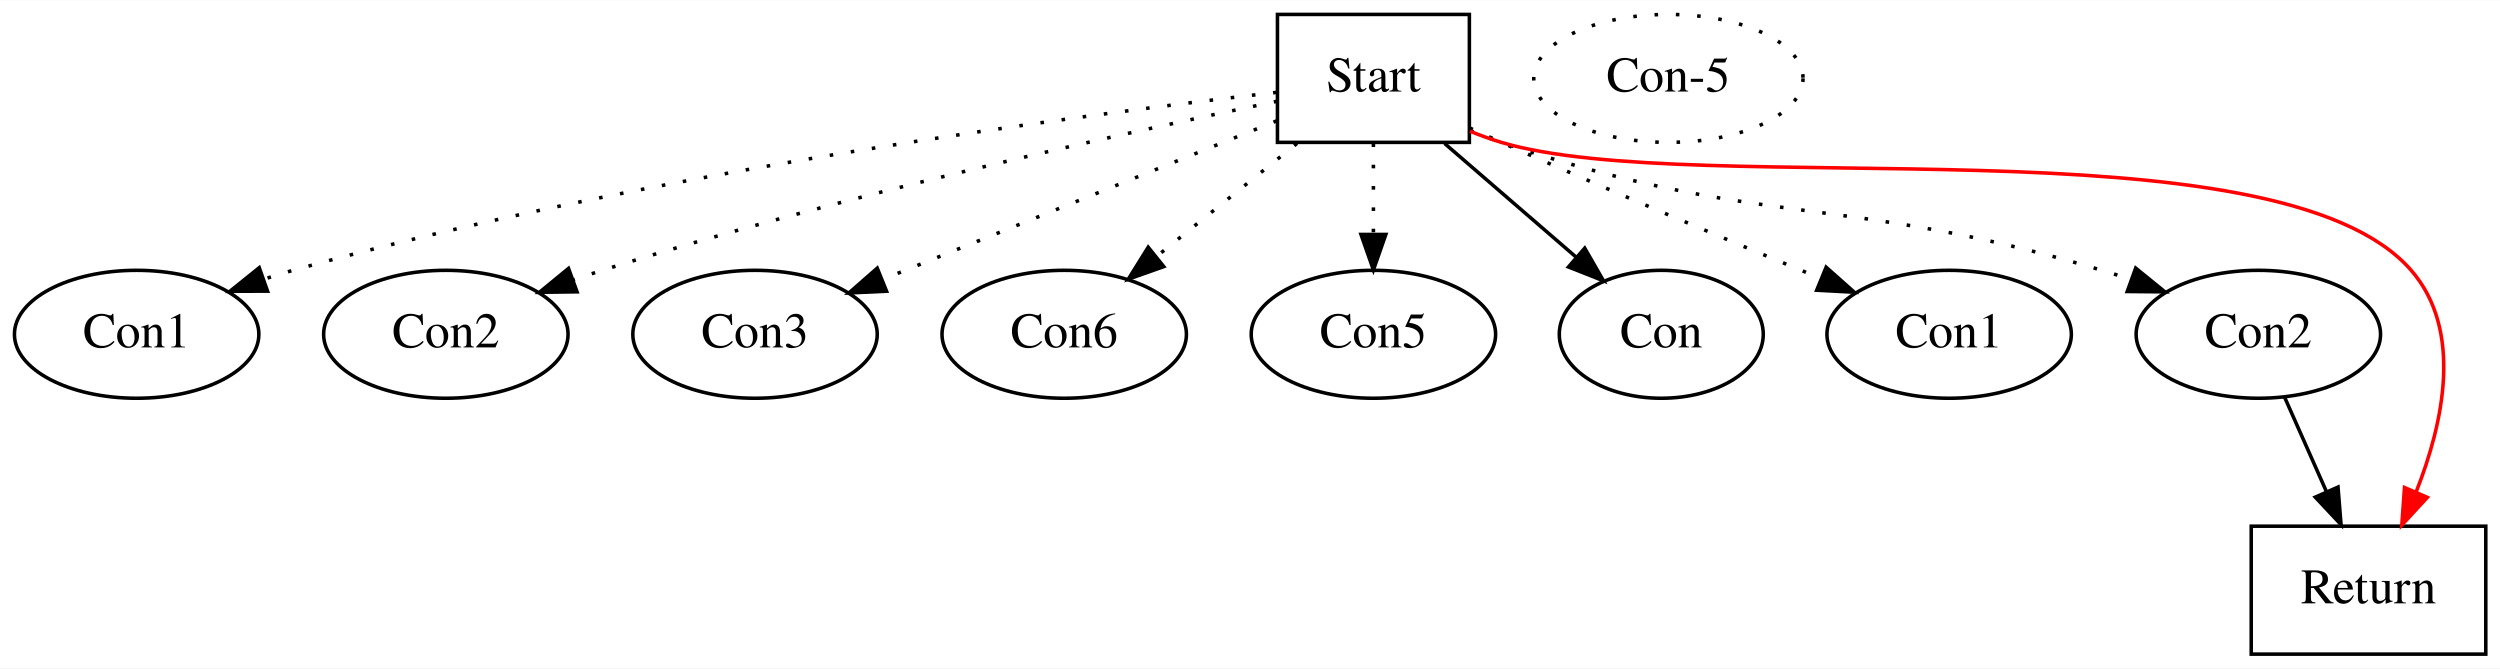
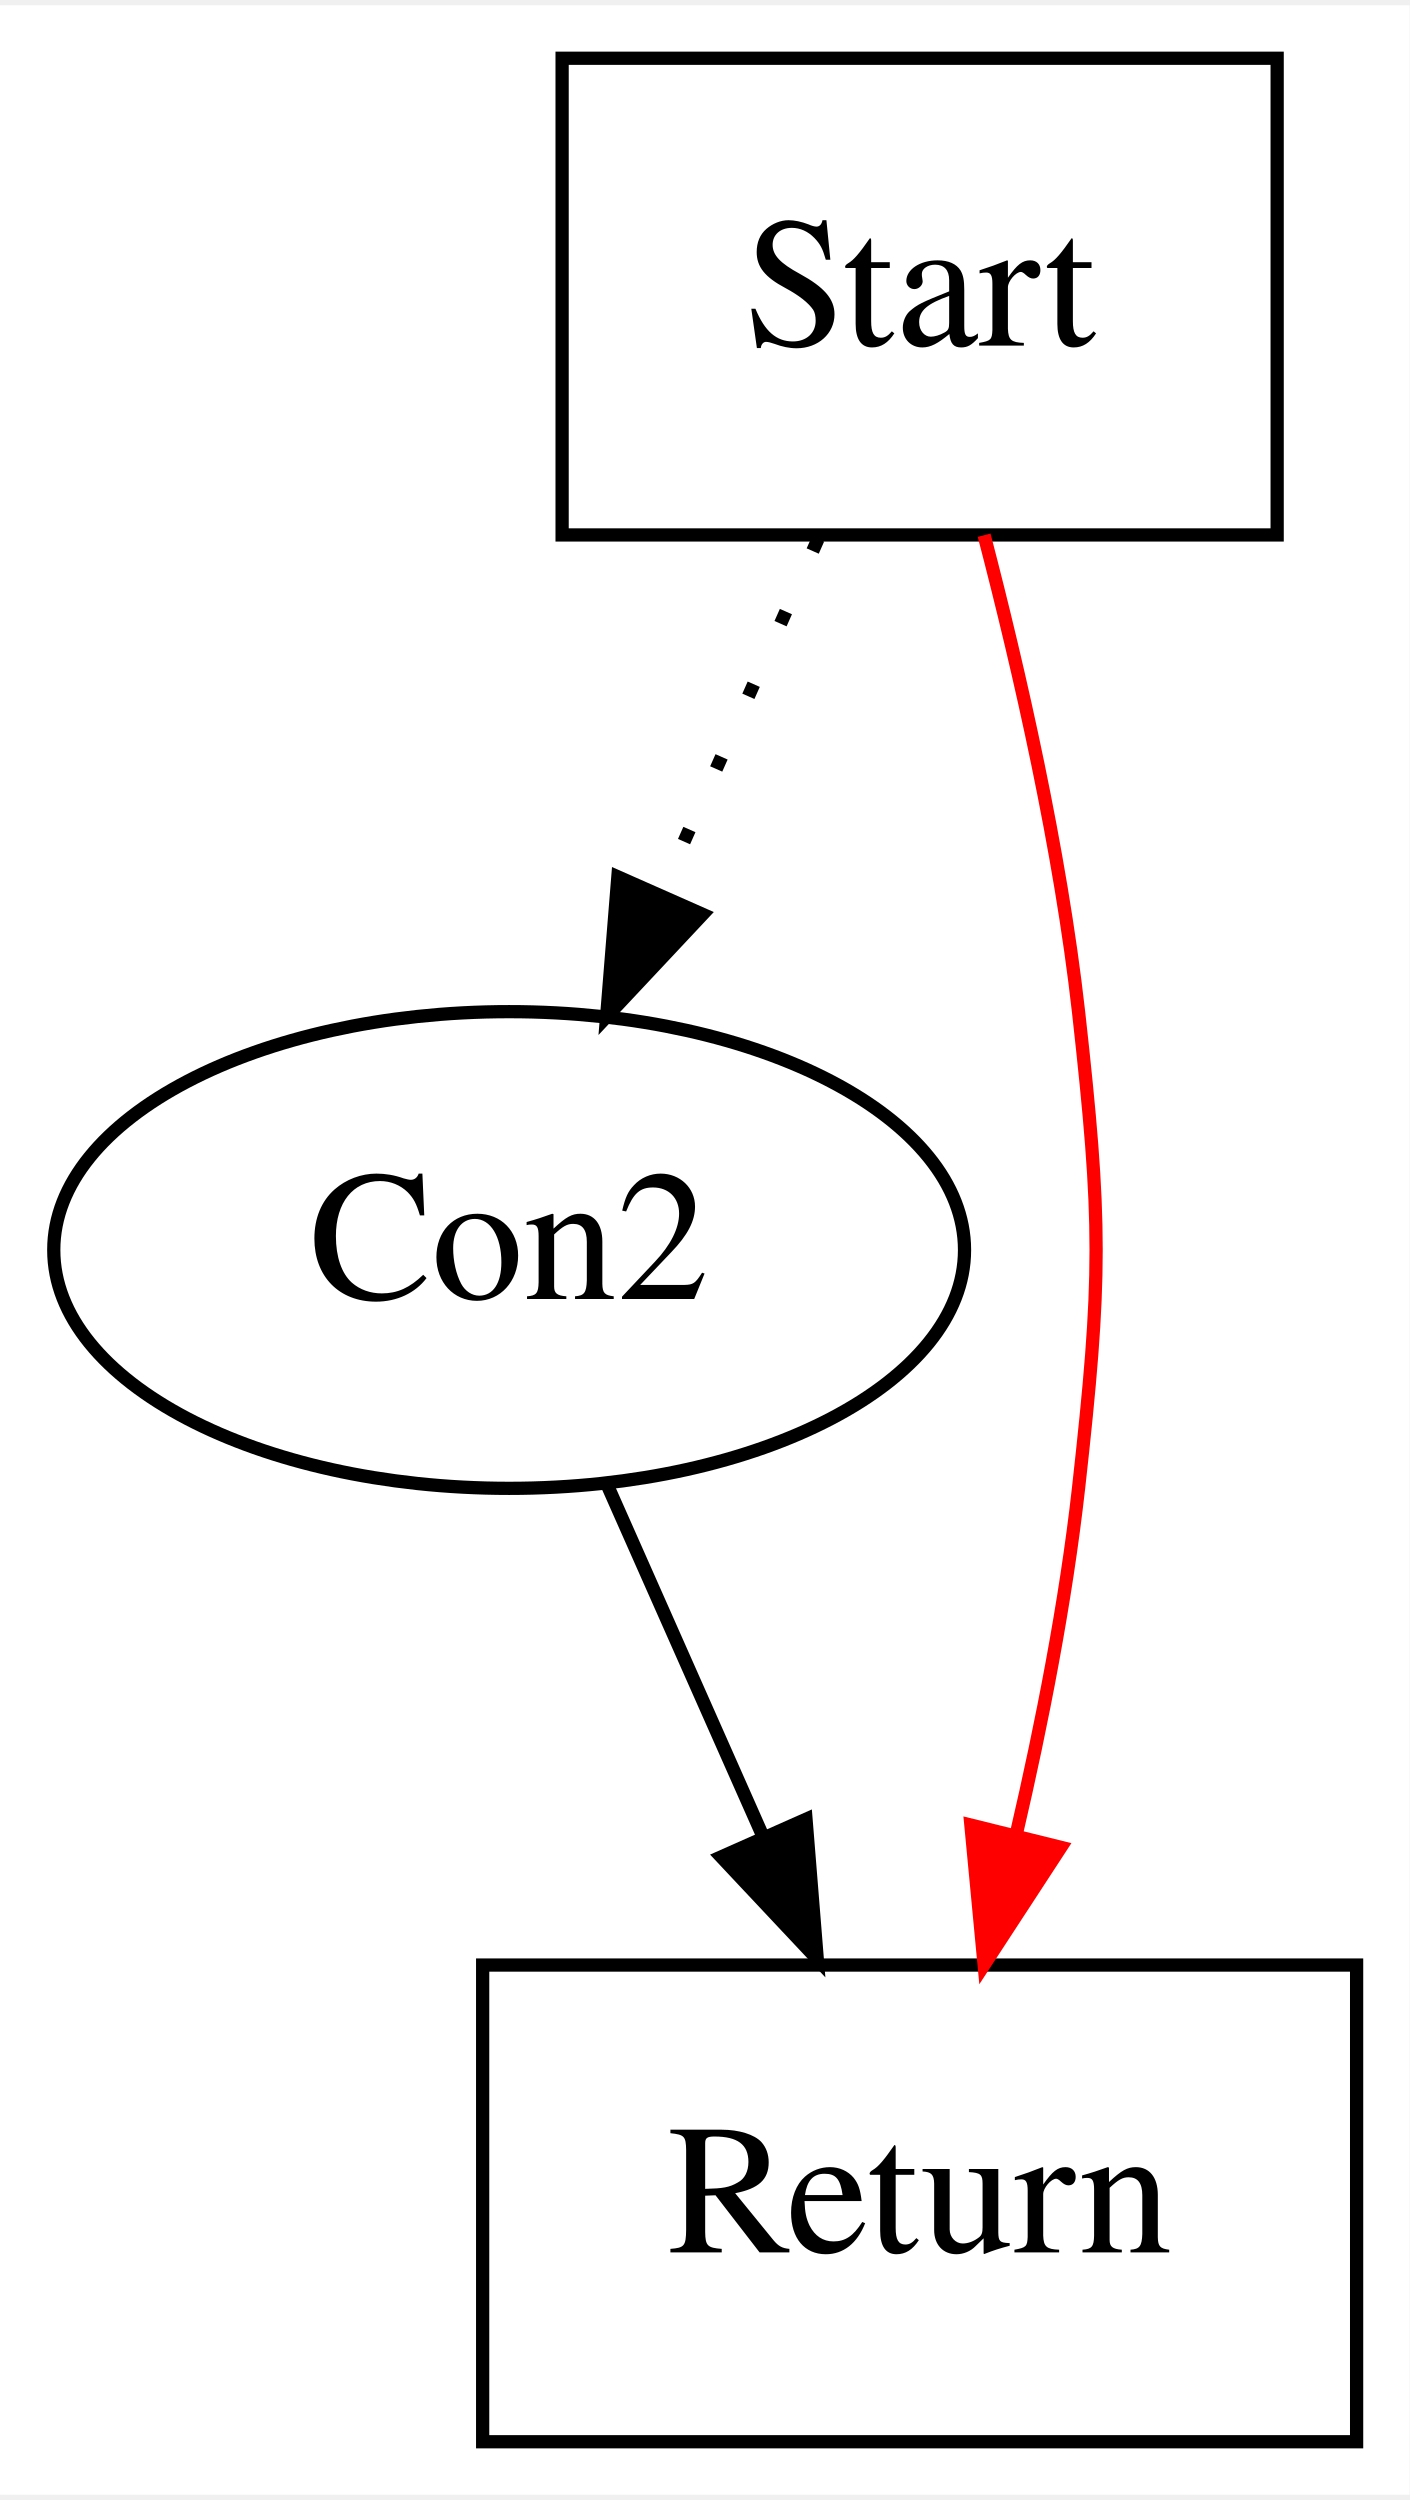
- <svg xmlns="http://www.w3.org/2000/svg" width="703pt" height="188pt" viewBox="0.00 0.00 703.45 188.00">
+ <svg xmlns="http://www.w3.org/2000/svg" width="106pt" height="188pt" viewBox="0.00 0.00 106.45 188.00">
  <g id="graph0" class="graph" transform="scale(1 1) rotate(0) translate(4 184)">
-     <polygon fill="white" stroke="transparent" points="-4,4 -4,-184 699.45,-184 699.45,4 -4,4" />
+     <polygon fill="white" stroke="transparent" points="-4,4 -4,-184 102.45,-184 102.45,4 -4,4" />
    <g id="node1" class="node">
-       <polygon fill="none" stroke="black" points="409.45,-180 355.45,-180 355.45,-144 409.45,-144 409.45,-180" />
-       <text text-anchor="middle" x="382.45" y="-158.3" font-family="Times,serif" font-size="14.00">Start</text>
+       <polygon fill="none" stroke="black" points="92.45,-180 38.45,-180 38.45,-144 92.45,-144 92.45,-180" />
+       <text text-anchor="middle" x="65.45" y="-158.3" font-family="Times,serif" font-size="14.00">Start</text>
    </g>
    <g id="node2" class="node">
      <ellipse fill="none" stroke="black" cx="34.45" cy="-90" rx="34.39" ry="18" />
-       <text text-anchor="middle" x="34.45" y="-86.3" font-family="Times,serif" font-size="14.00">Con1</text>
+       <text text-anchor="middle" x="34.45" y="-86.3" font-family="Times,serif" font-size="14.00">Con2</text>
    </g>
    <g id="edge1" class="edge">
-       <path fill="none" stroke="black" stroke-dasharray="1,5" d="M355.21,-158.07C301.54,-151.9 178.6,-135.79 78.45,-108 75.8,-107.27 73.09,-106.43 70.39,-105.54" />
-       <polygon fill="black" stroke="black" points="71.28,-102.14 60.69,-102.1 68.95,-108.74 71.28,-102.14" />
+       <path fill="none" stroke="black" stroke-dasharray="1,5" d="M57.78,-143.7C54.2,-135.61 49.86,-125.81 45.9,-116.87" />
+       <polygon fill="black" stroke="black" points="49.06,-115.35 41.81,-107.62 42.66,-118.18 49.06,-115.35" />
    </g>
    <g id="node3" class="node">
-       <ellipse fill="none" stroke="black" cx="121.45" cy="-90" rx="34.39" ry="18" />
-       <text text-anchor="middle" x="121.45" y="-86.3" font-family="Times,serif" font-size="14.00">Con2</text>
+       <polygon fill="none" stroke="black" points="98.45,-36 32.45,-36 32.45,0 98.45,0 98.45,-36" />
+       <text text-anchor="middle" x="65.45" y="-14.3" font-family="Times,serif" font-size="14.00">Return</text>
+     </g>
+     <g id="edge3" class="edge">
+       <path fill="none" stroke="red" d="M70.32,-143.98C73.01,-133.67 76.08,-120.19 77.45,-108 79.22,-92.1 79.22,-87.9 77.45,-72 76.49,-63.43 74.69,-54.22 72.76,-45.93" />
+       <polygon fill="red" stroke="red" points="76.11,-44.89 70.32,-36.02 69.32,-46.57 76.11,-44.89" />
    </g>
    <g id="edge2" class="edge">
-       <path fill="none" stroke="black" stroke-dasharray="1,5" d="M355.41,-155.57C314.06,-147.01 232.79,-129.14 165.45,-108 162.83,-107.18 160.14,-106.28 157.44,-105.34" />
-       <polygon fill="black" stroke="black" points="158.37,-101.95 147.78,-101.81 155.97,-108.53 158.37,-101.95" />
-     </g>
-     <g id="node4" class="node">
-       <ellipse fill="none" stroke="black" cx="208.45" cy="-90" rx="34.39" ry="18" />
-       <text text-anchor="middle" x="208.45" y="-86.3" font-family="Times,serif" font-size="14.00">Con3</text>
-     </g>
-     <g id="edge3" class="edge">
-       <path fill="none" stroke="black" stroke-dasharray="1,5" d="M355.26,-150.06C325.33,-138.02 277.11,-118.62 244.15,-105.36" />
-       <polygon fill="black" stroke="black" points="245.46,-102.12 234.87,-101.63 242.84,-108.61 245.46,-102.12" />
-     </g>
-     <g id="node5" class="node">
-       <ellipse fill="none" stroke="black" cx="295.45" cy="-90" rx="34.39" ry="18" />
-       <text text-anchor="middle" x="295.45" y="-86.3" font-family="Times,serif" font-size="14.00">Con6</text>
-     </g>
-     <g id="edge4" class="edge">
-       <path fill="none" stroke="black" stroke-dasharray="1,5" d="M360.94,-143.7C348.97,-134.07 333.99,-122.01 321.37,-111.86" />
-       <polygon fill="black" stroke="black" points="323.46,-109.05 313.48,-105.51 319.08,-114.5 323.46,-109.05" />
-     </g>
-     <g id="node6" class="node">
-       <ellipse fill="none" stroke="black" cx="382.45" cy="-90" rx="34.39" ry="18" />
-       <text text-anchor="middle" x="382.45" y="-86.3" font-family="Times,serif" font-size="14.00">Con5</text>
-     </g>
-     <g id="edge5" class="edge">
-       <path fill="none" stroke="black" stroke-dasharray="1,5" d="M382.45,-143.7C382.45,-135.98 382.45,-126.71 382.45,-118.11" />
-       <polygon fill="black" stroke="black" points="385.95,-118.1 382.45,-108.1 378.95,-118.1 385.95,-118.1" />
-     </g>
-     <g id="node7" class="node">
-       <ellipse fill="none" stroke="black" cx="463.45" cy="-90" rx="28.7" ry="18" />
-       <text text-anchor="middle" x="463.45" y="-86.3" font-family="Times,serif" font-size="14.00">Con</text>
-     </g>
-     <g id="edge6" class="edge">
-       <path fill="none" stroke="black" d="M402.47,-143.7C413.66,-134.03 427.68,-121.91 439.46,-111.73" />
-       <polygon fill="black" stroke="black" points="441.91,-114.24 447.19,-105.05 437.33,-108.94 441.91,-114.24" />
-     </g>
-     <g id="node9" class="node">
-       <ellipse fill="none" stroke="black" cx="544.45" cy="-90" rx="34.39" ry="18" />
-       <text text-anchor="middle" x="544.45" y="-86.3" font-family="Times,serif" font-size="14.00">Con1</text>
-     </g>
-     <g id="edge7" class="edge">
-       <path fill="none" stroke="black" stroke-dasharray="1,5" d="M409.52,-148.06C412.52,-146.67 415.54,-145.3 418.45,-144 448.48,-130.6 482.93,-116.17 508.21,-105.76" />
-       <polygon fill="black" stroke="black" points="509.84,-108.87 517.76,-101.84 507.18,-102.4 509.84,-108.87" />
-     </g>
-     <g id="node10" class="node">
-       <ellipse fill="none" stroke="black" cx="631.45" cy="-90" rx="34.39" ry="18" />
-       <text text-anchor="middle" x="631.45" y="-86.3" font-family="Times,serif" font-size="14.00">Con2</text>
-     </g>
-     <g id="edge8" class="edge">
-       <path fill="none" stroke="black" stroke-dasharray="1,5" d="M409.69,-147.33C412.61,-146.11 415.57,-144.97 418.45,-144 491.21,-119.44 513.84,-129.91 587.45,-108 590.08,-107.22 592.78,-106.35 595.48,-105.43" />
-       <polygon fill="black" stroke="black" points="596.94,-108.62 605.16,-101.94 594.56,-102.04 596.94,-108.62" />
-     </g>
-     <g id="node11" class="node">
-       <polygon fill="none" stroke="black" points="695.45,-36 629.45,-36 629.45,0 695.45,0 695.45,-36" />
-       <text text-anchor="middle" x="662.45" y="-14.3" font-family="Times,serif" font-size="14.00">Return</text>
-     </g>
-     <g id="edge10" class="edge">
-       <path fill="none" stroke="red" d="M409.63,-147.13C412.56,-145.94 415.53,-144.87 418.45,-144 473.49,-127.55 636.76,-151.36 674.45,-108 689.15,-91.09 683.56,-65.11 675.83,-45.58" />
-       <polygon fill="red" stroke="red" points="679,-44.1 671.82,-36.31 672.58,-46.88 679,-44.1" />
-     </g>
-     <g id="node8" class="node">
-       <ellipse fill="none" stroke="black" stroke-dasharray="1,5" cx="465.45" cy="-162" rx="37.89" ry="18" />
-       <text text-anchor="middle" x="465.45" y="-158.3" font-family="Times,serif" font-size="14.00">Con-5
-             </text>
-     </g>
-     <g id="edge9" class="edge">
-       <path fill="none" stroke="black" d="M638.79,-72.41C642.32,-64.45 646.63,-54.72 650.6,-45.76" />
-       <polygon fill="black" stroke="black" points="653.87,-47.01 654.72,-36.45 647.47,-44.17 653.87,-47.01" />
+       <path fill="none" stroke="black" d="M41.79,-72.41C45.32,-64.45 49.63,-54.72 53.6,-45.76" />
+       <polygon fill="black" stroke="black" points="56.87,-47.01 57.72,-36.45 50.47,-44.17 56.87,-47.01" />
    </g>
  </g>
</svg>
